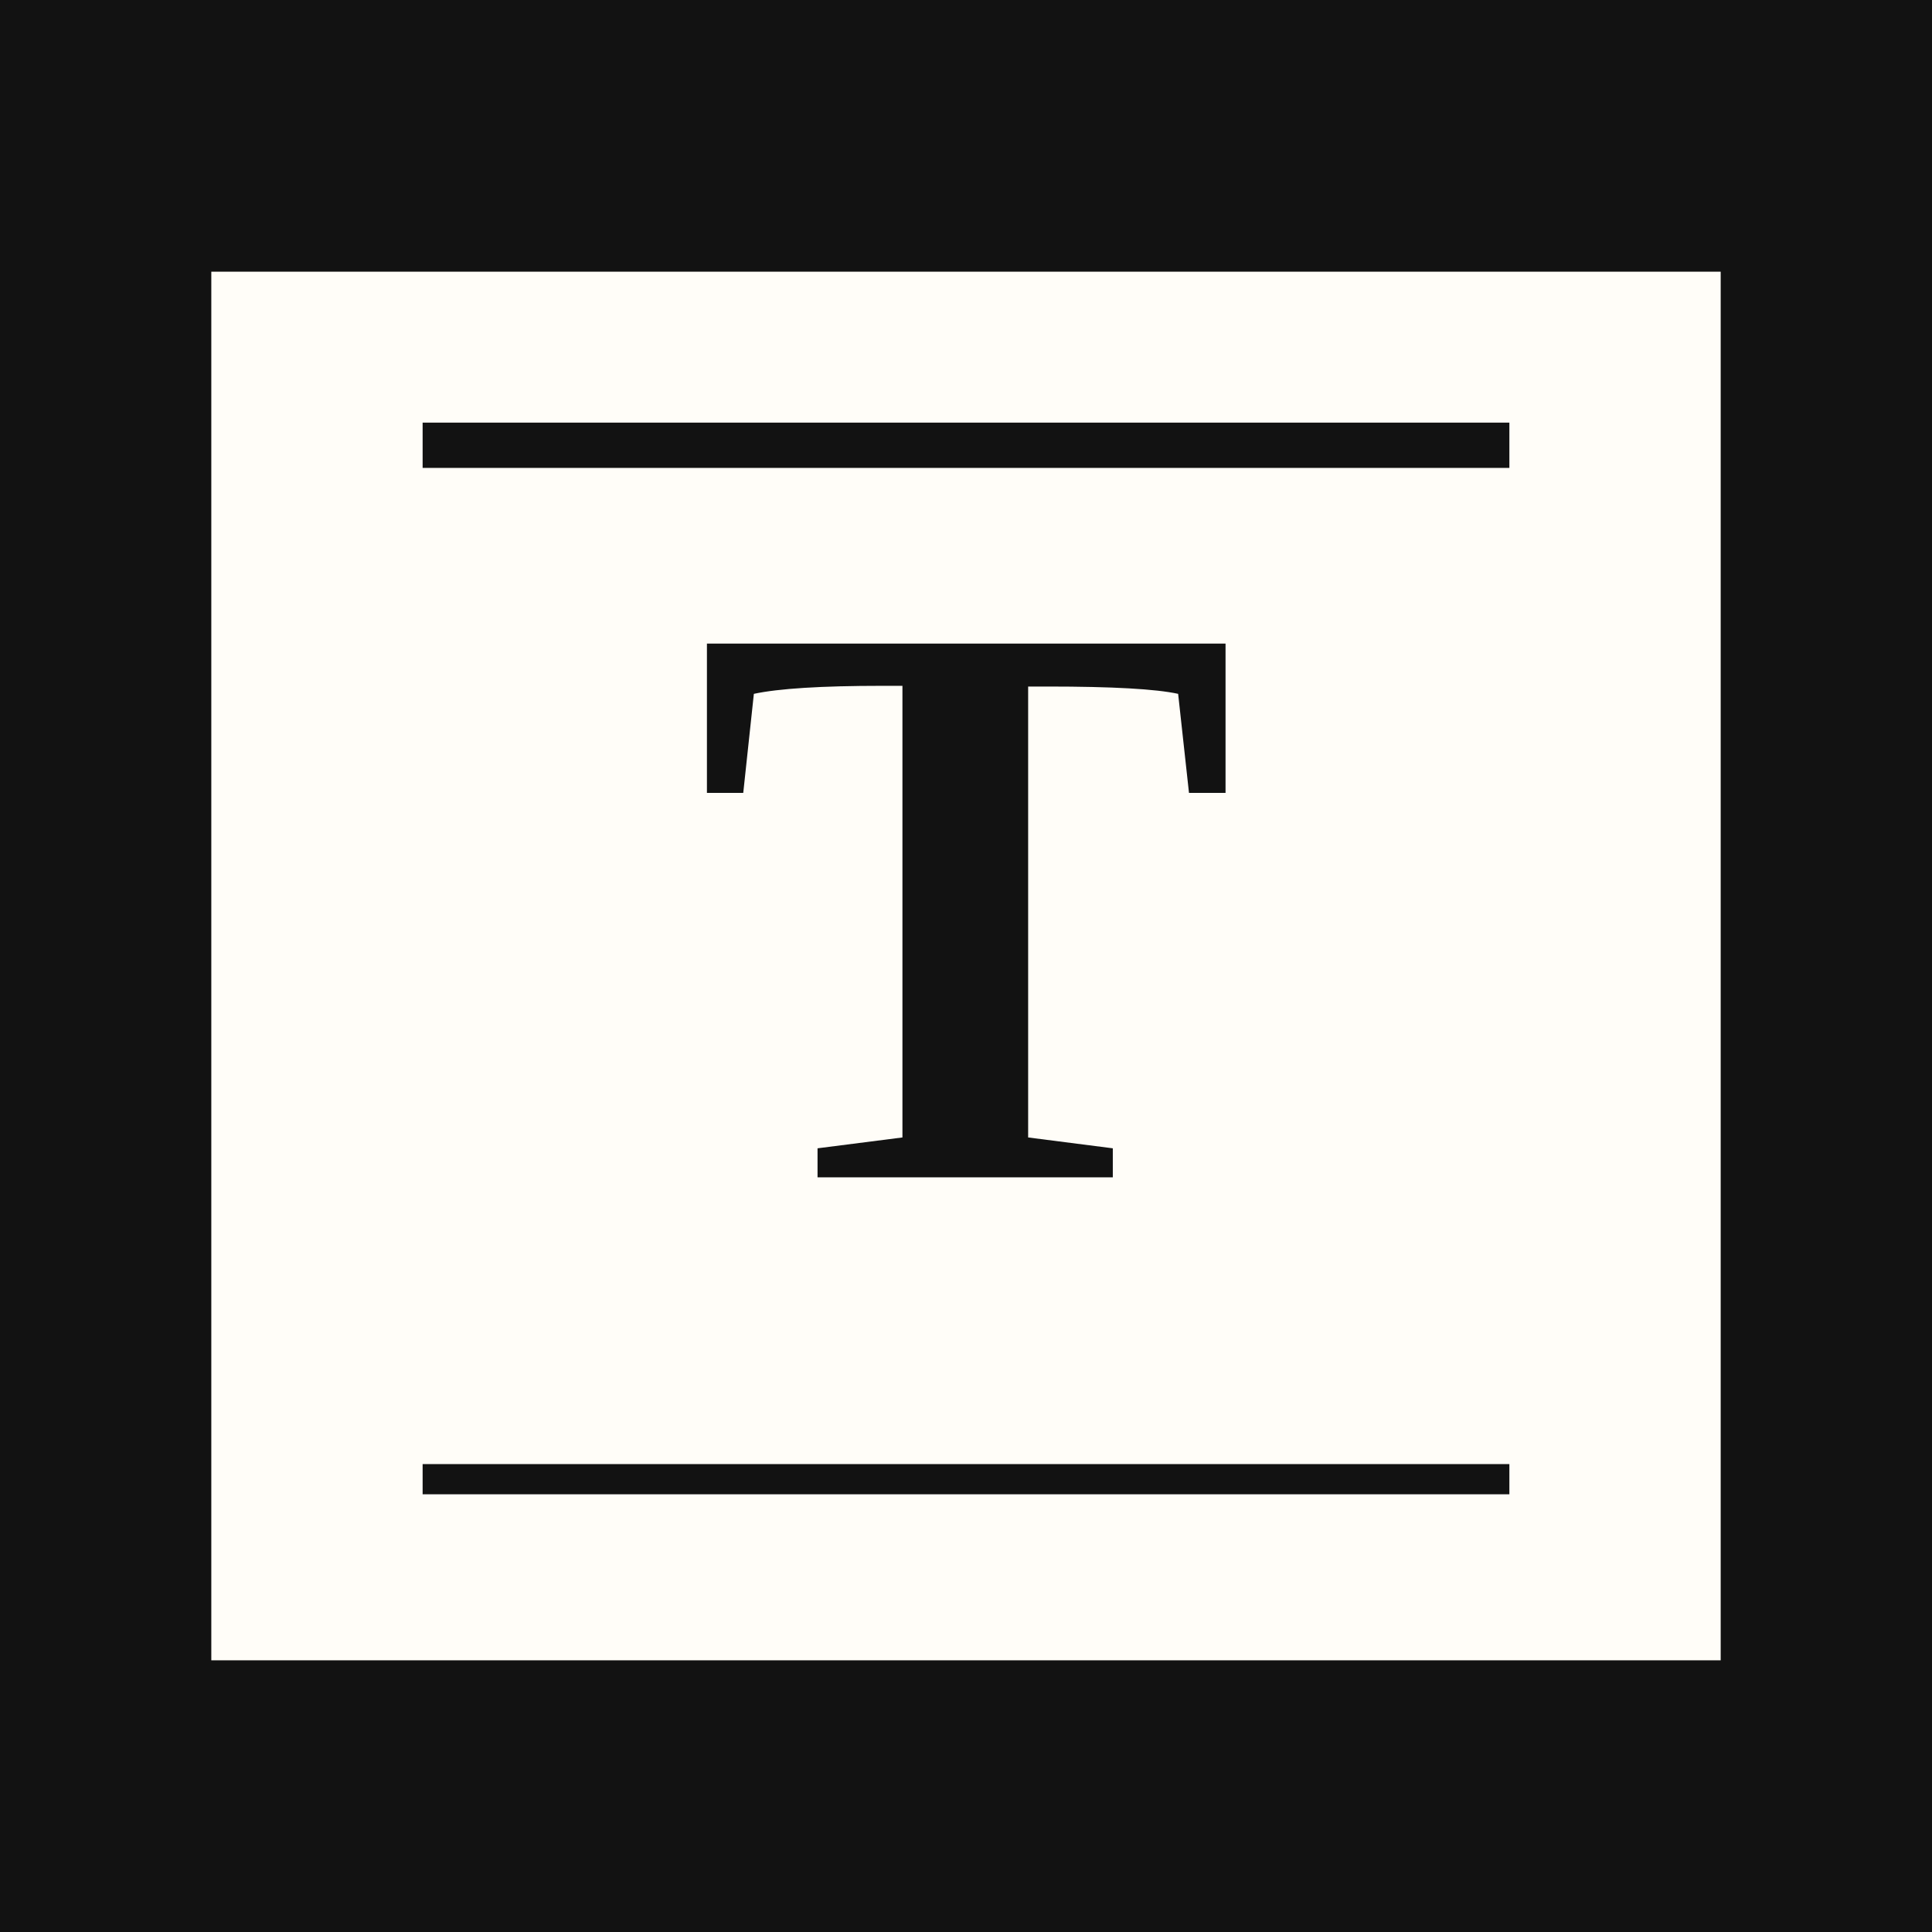
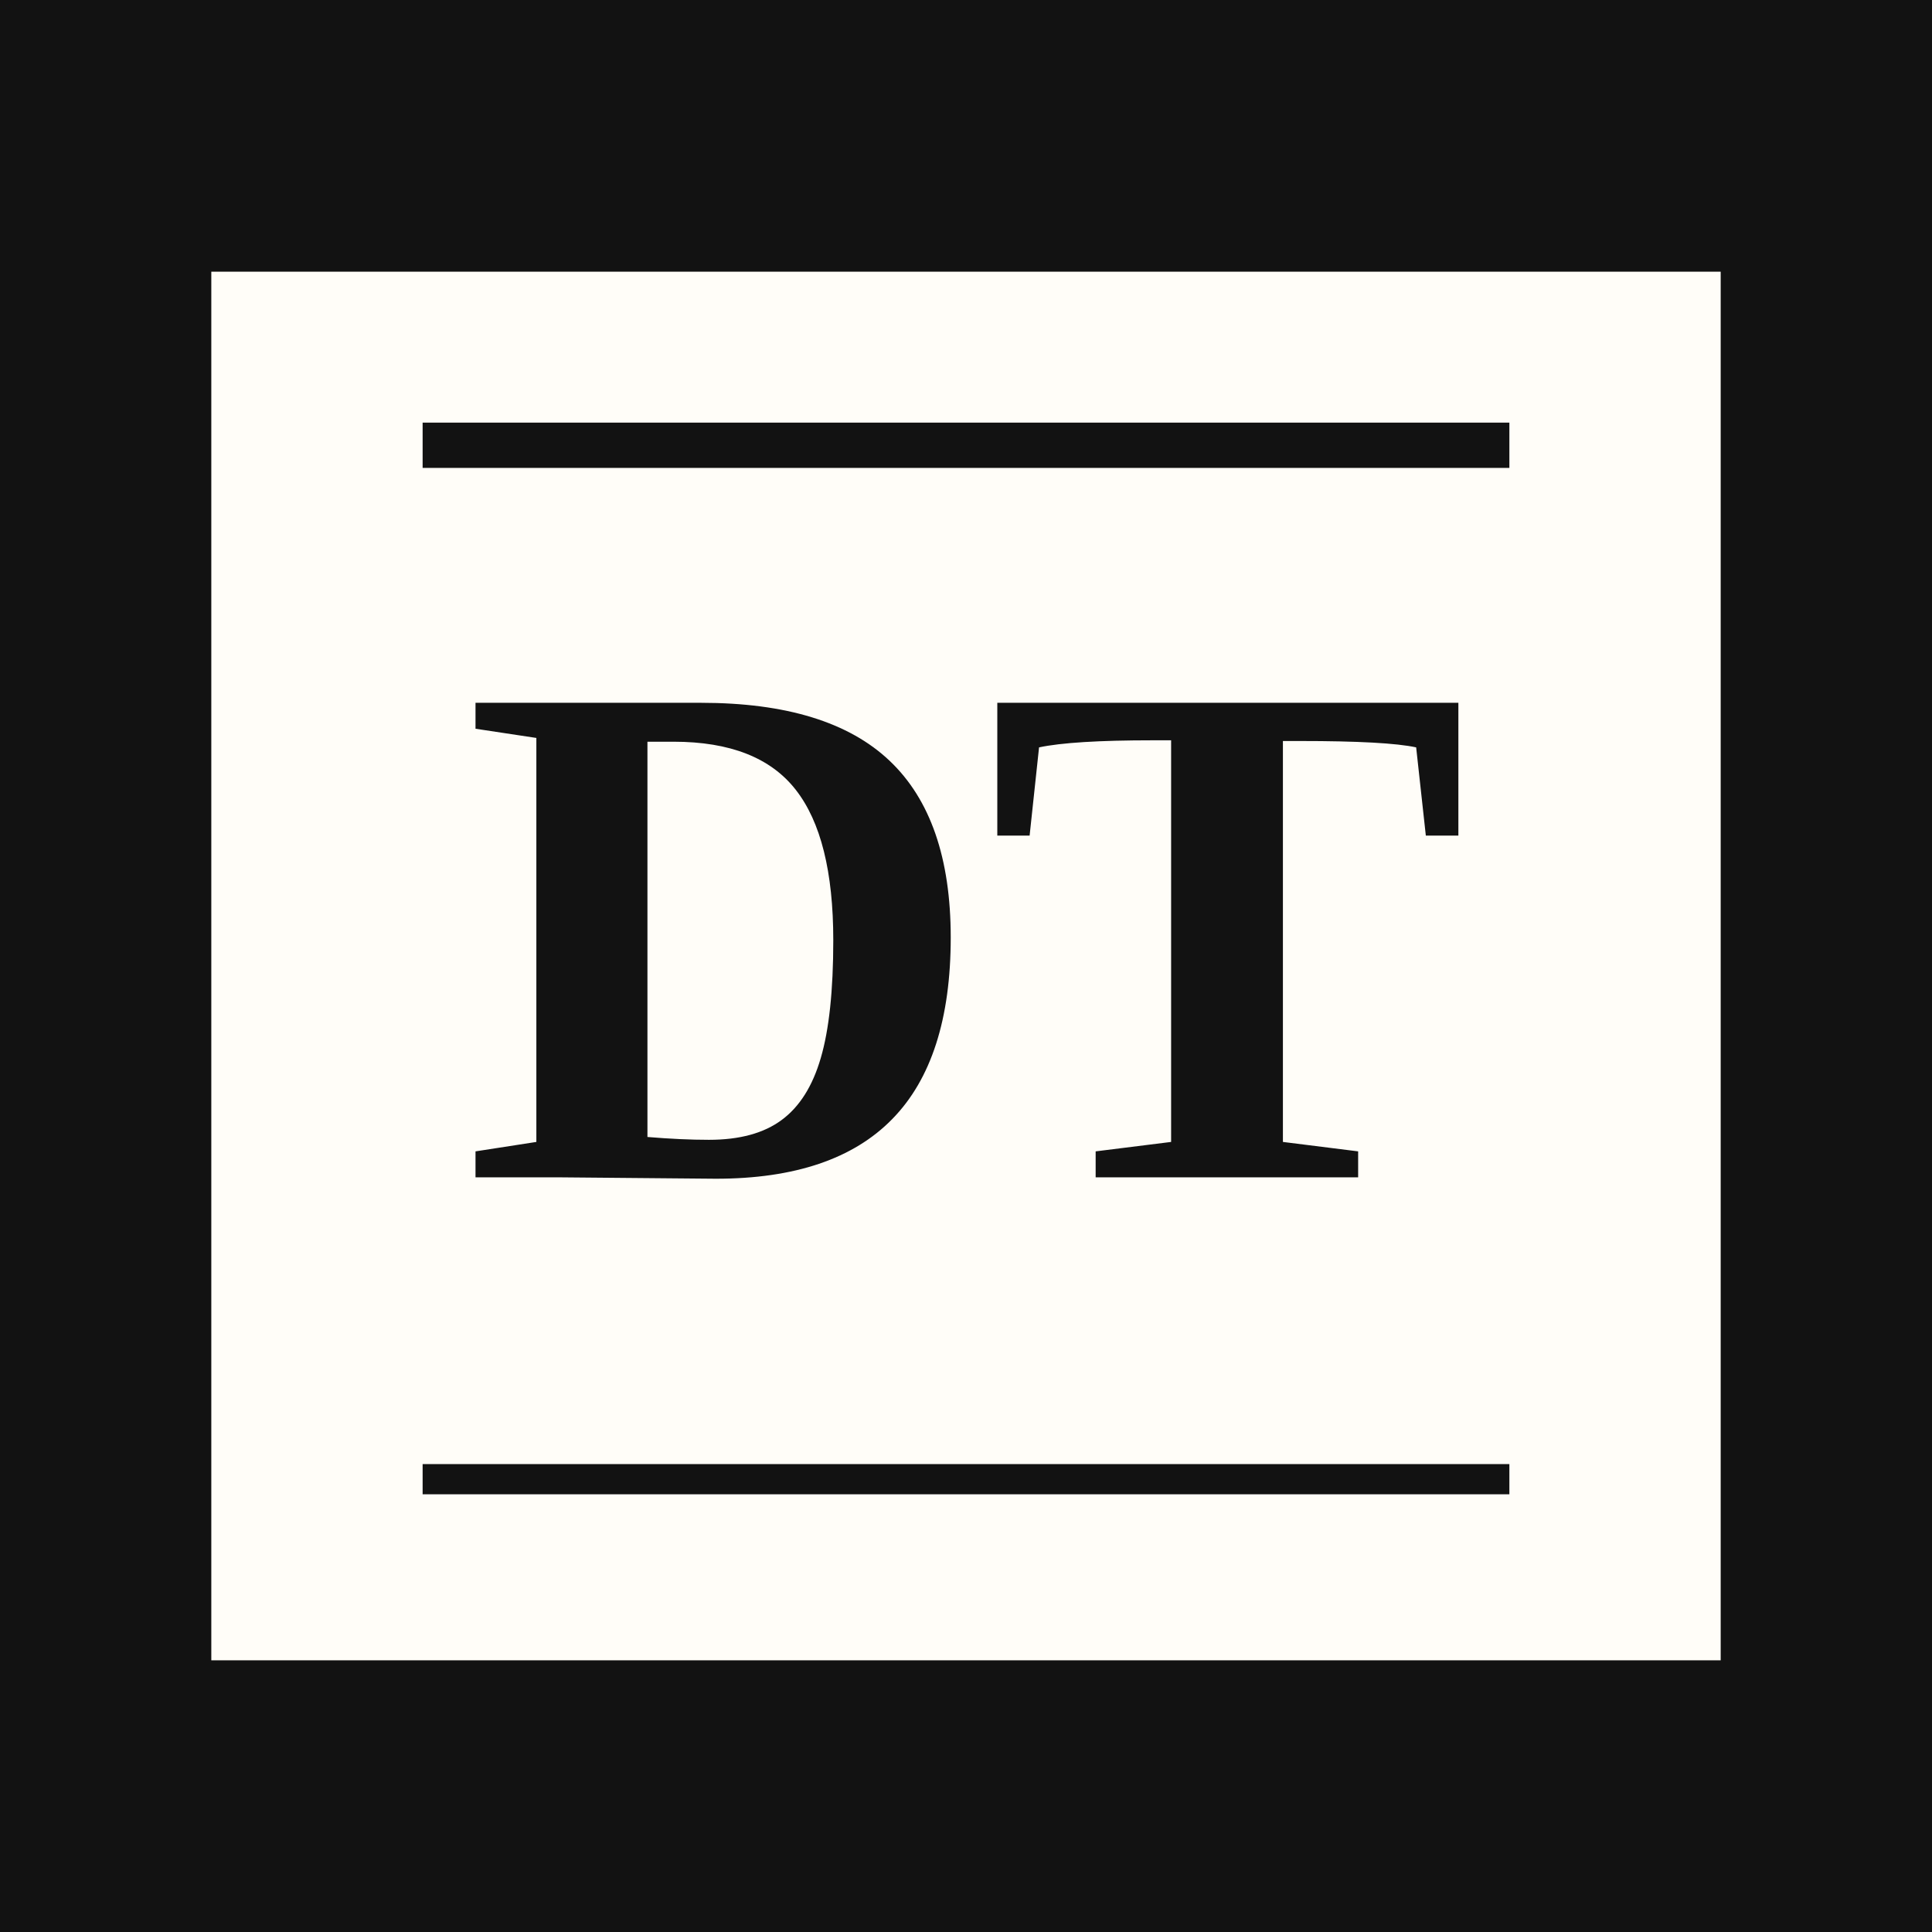
- <svg xmlns="http://www.w3.org/2000/svg" viewBox="0 0 128 128" role="img" aria-label="Tailor-Made">
+ <svg xmlns="http://www.w3.org/2000/svg" viewBox="0 0 128 128" role="img" aria-label="The Daily Tailor">
  <rect width="128" height="128" fill="#121212" />
  <rect x="14" y="18" width="100" height="92" fill="#fffdf8" />
-   <text x="64" y="78" text-anchor="middle" font-family="Georgia, 'Times New Roman', serif" font-size="54" font-weight="700" fill="#121212">T</text>
+   <text x="64" y="78" text-anchor="middle" font-family="Georgia, 'Times New Roman', serif" font-size="48" font-weight="700" fill="#121212">DT</text>
  <rect x="28" y="28" width="72" height="3" fill="#121212" />
  <rect x="28" y="97" width="72" height="2" fill="#121212" />
</svg>
